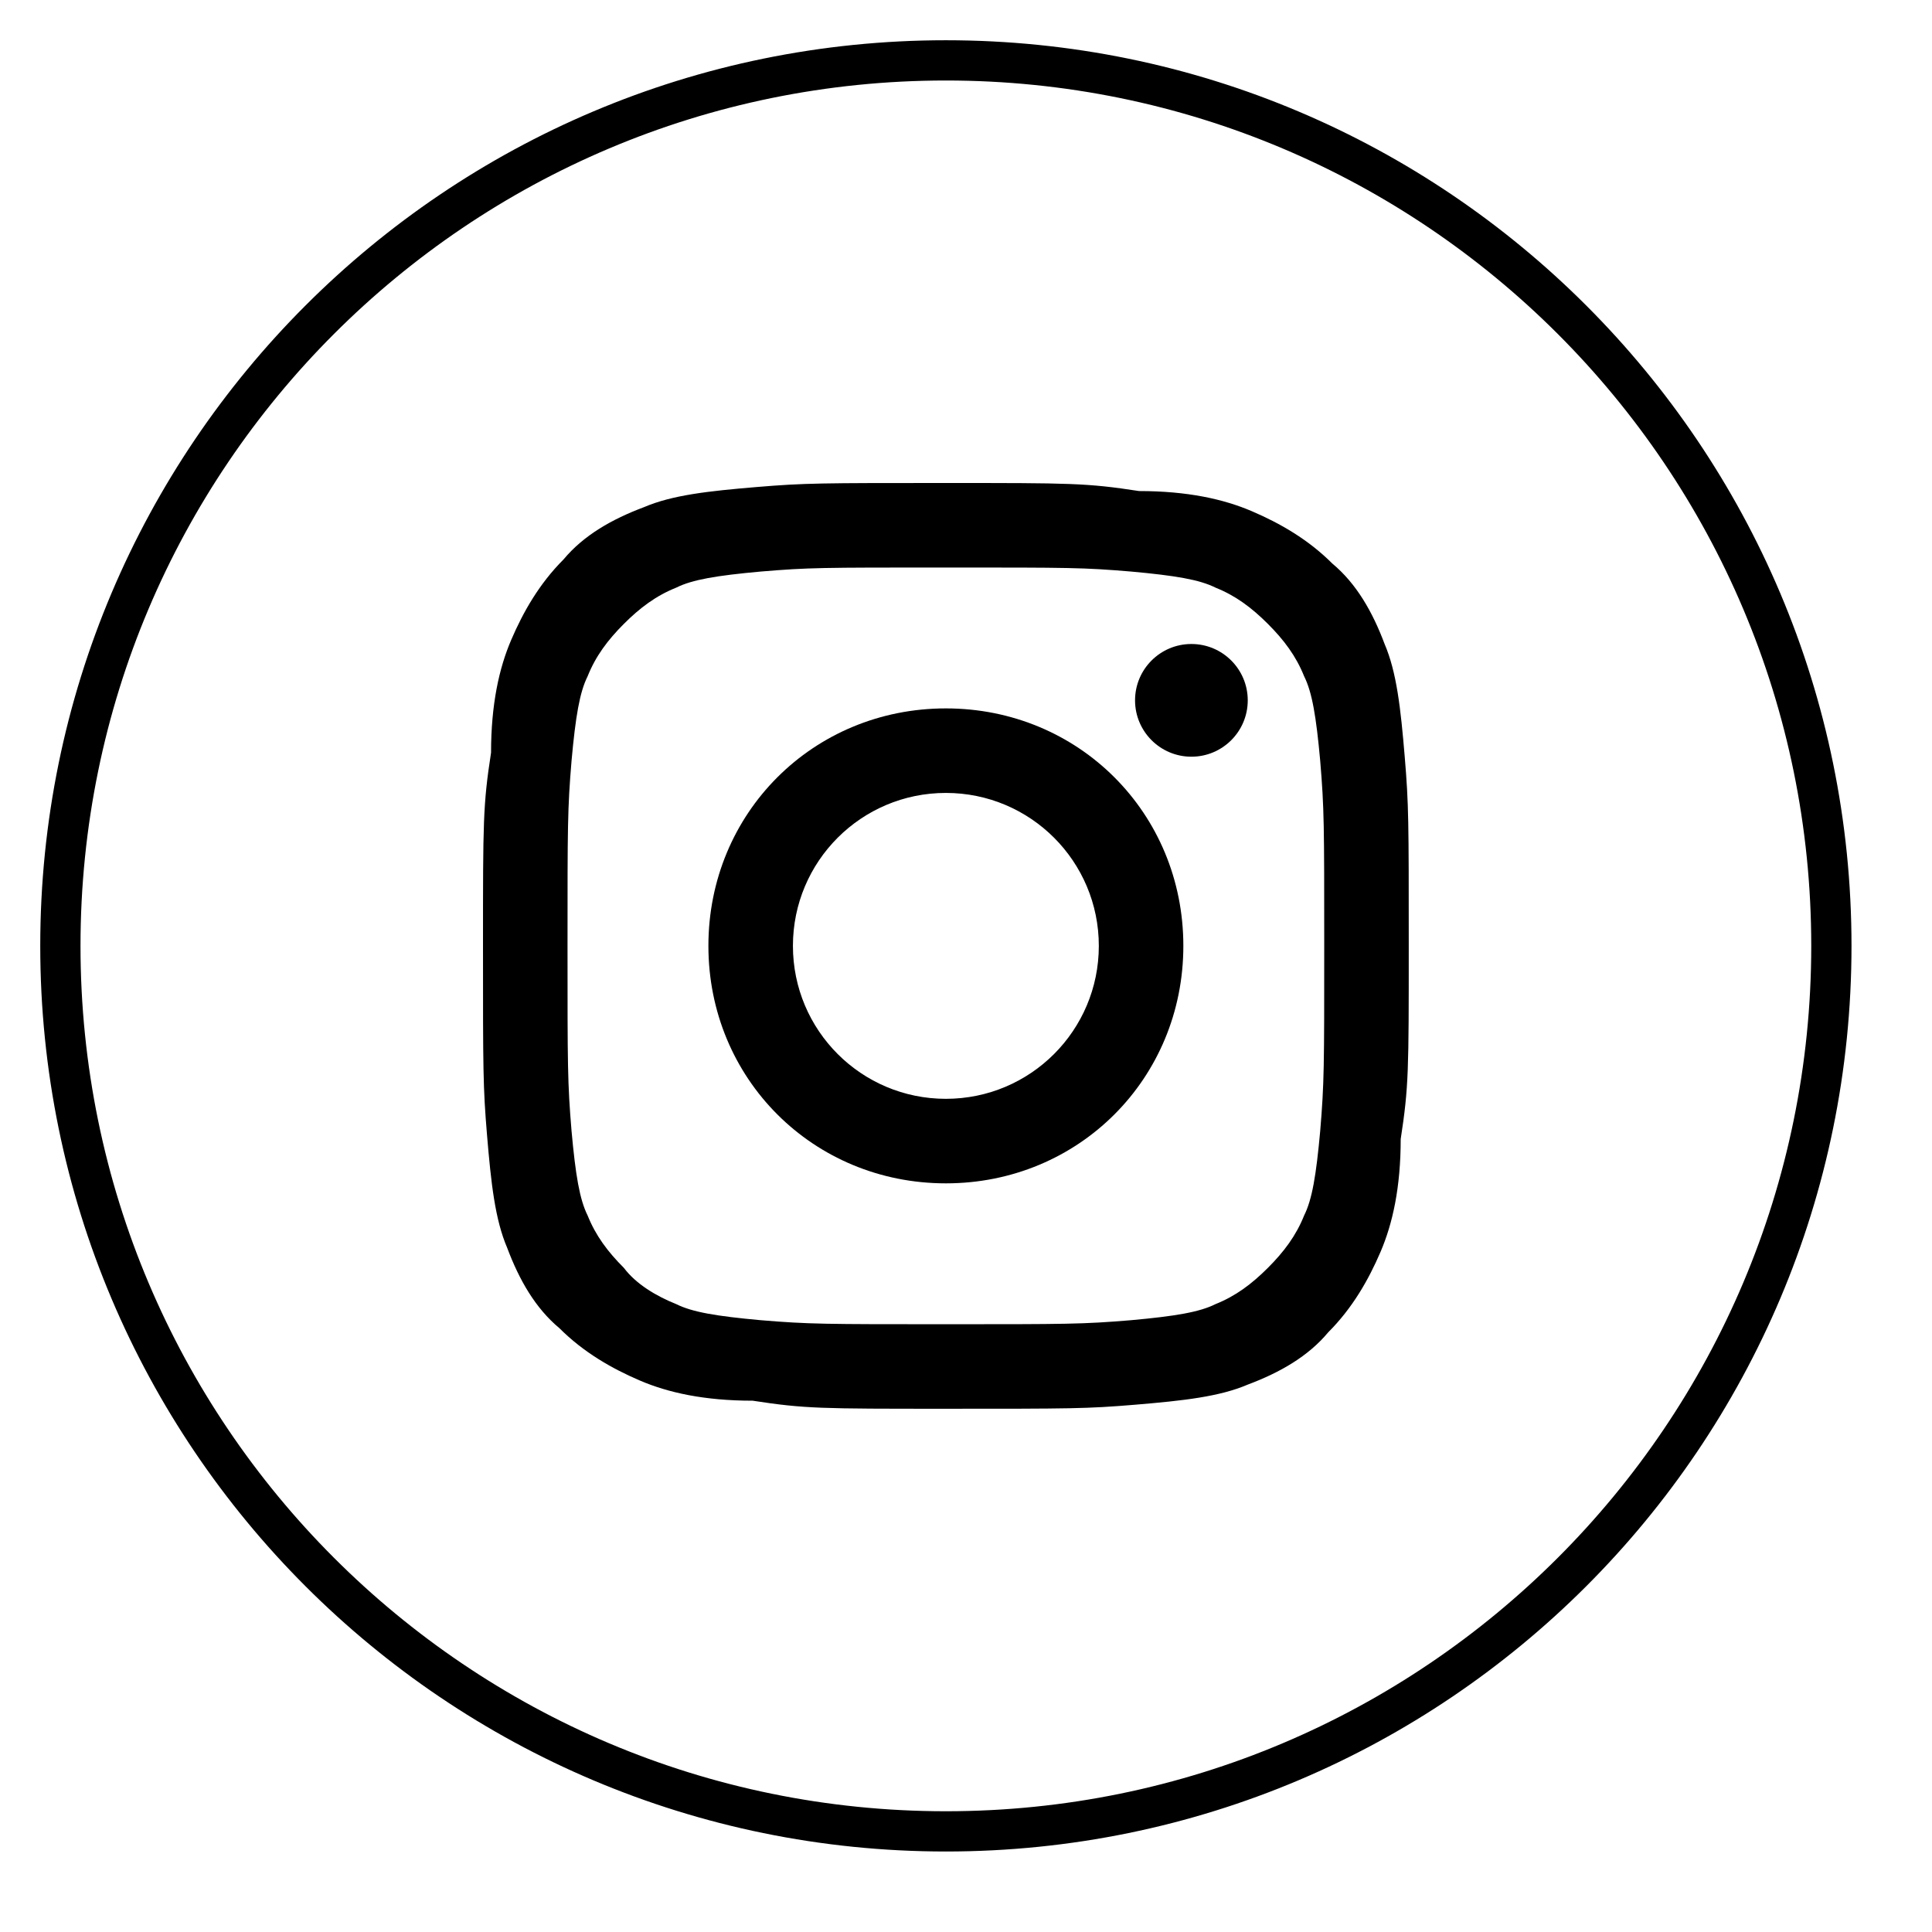
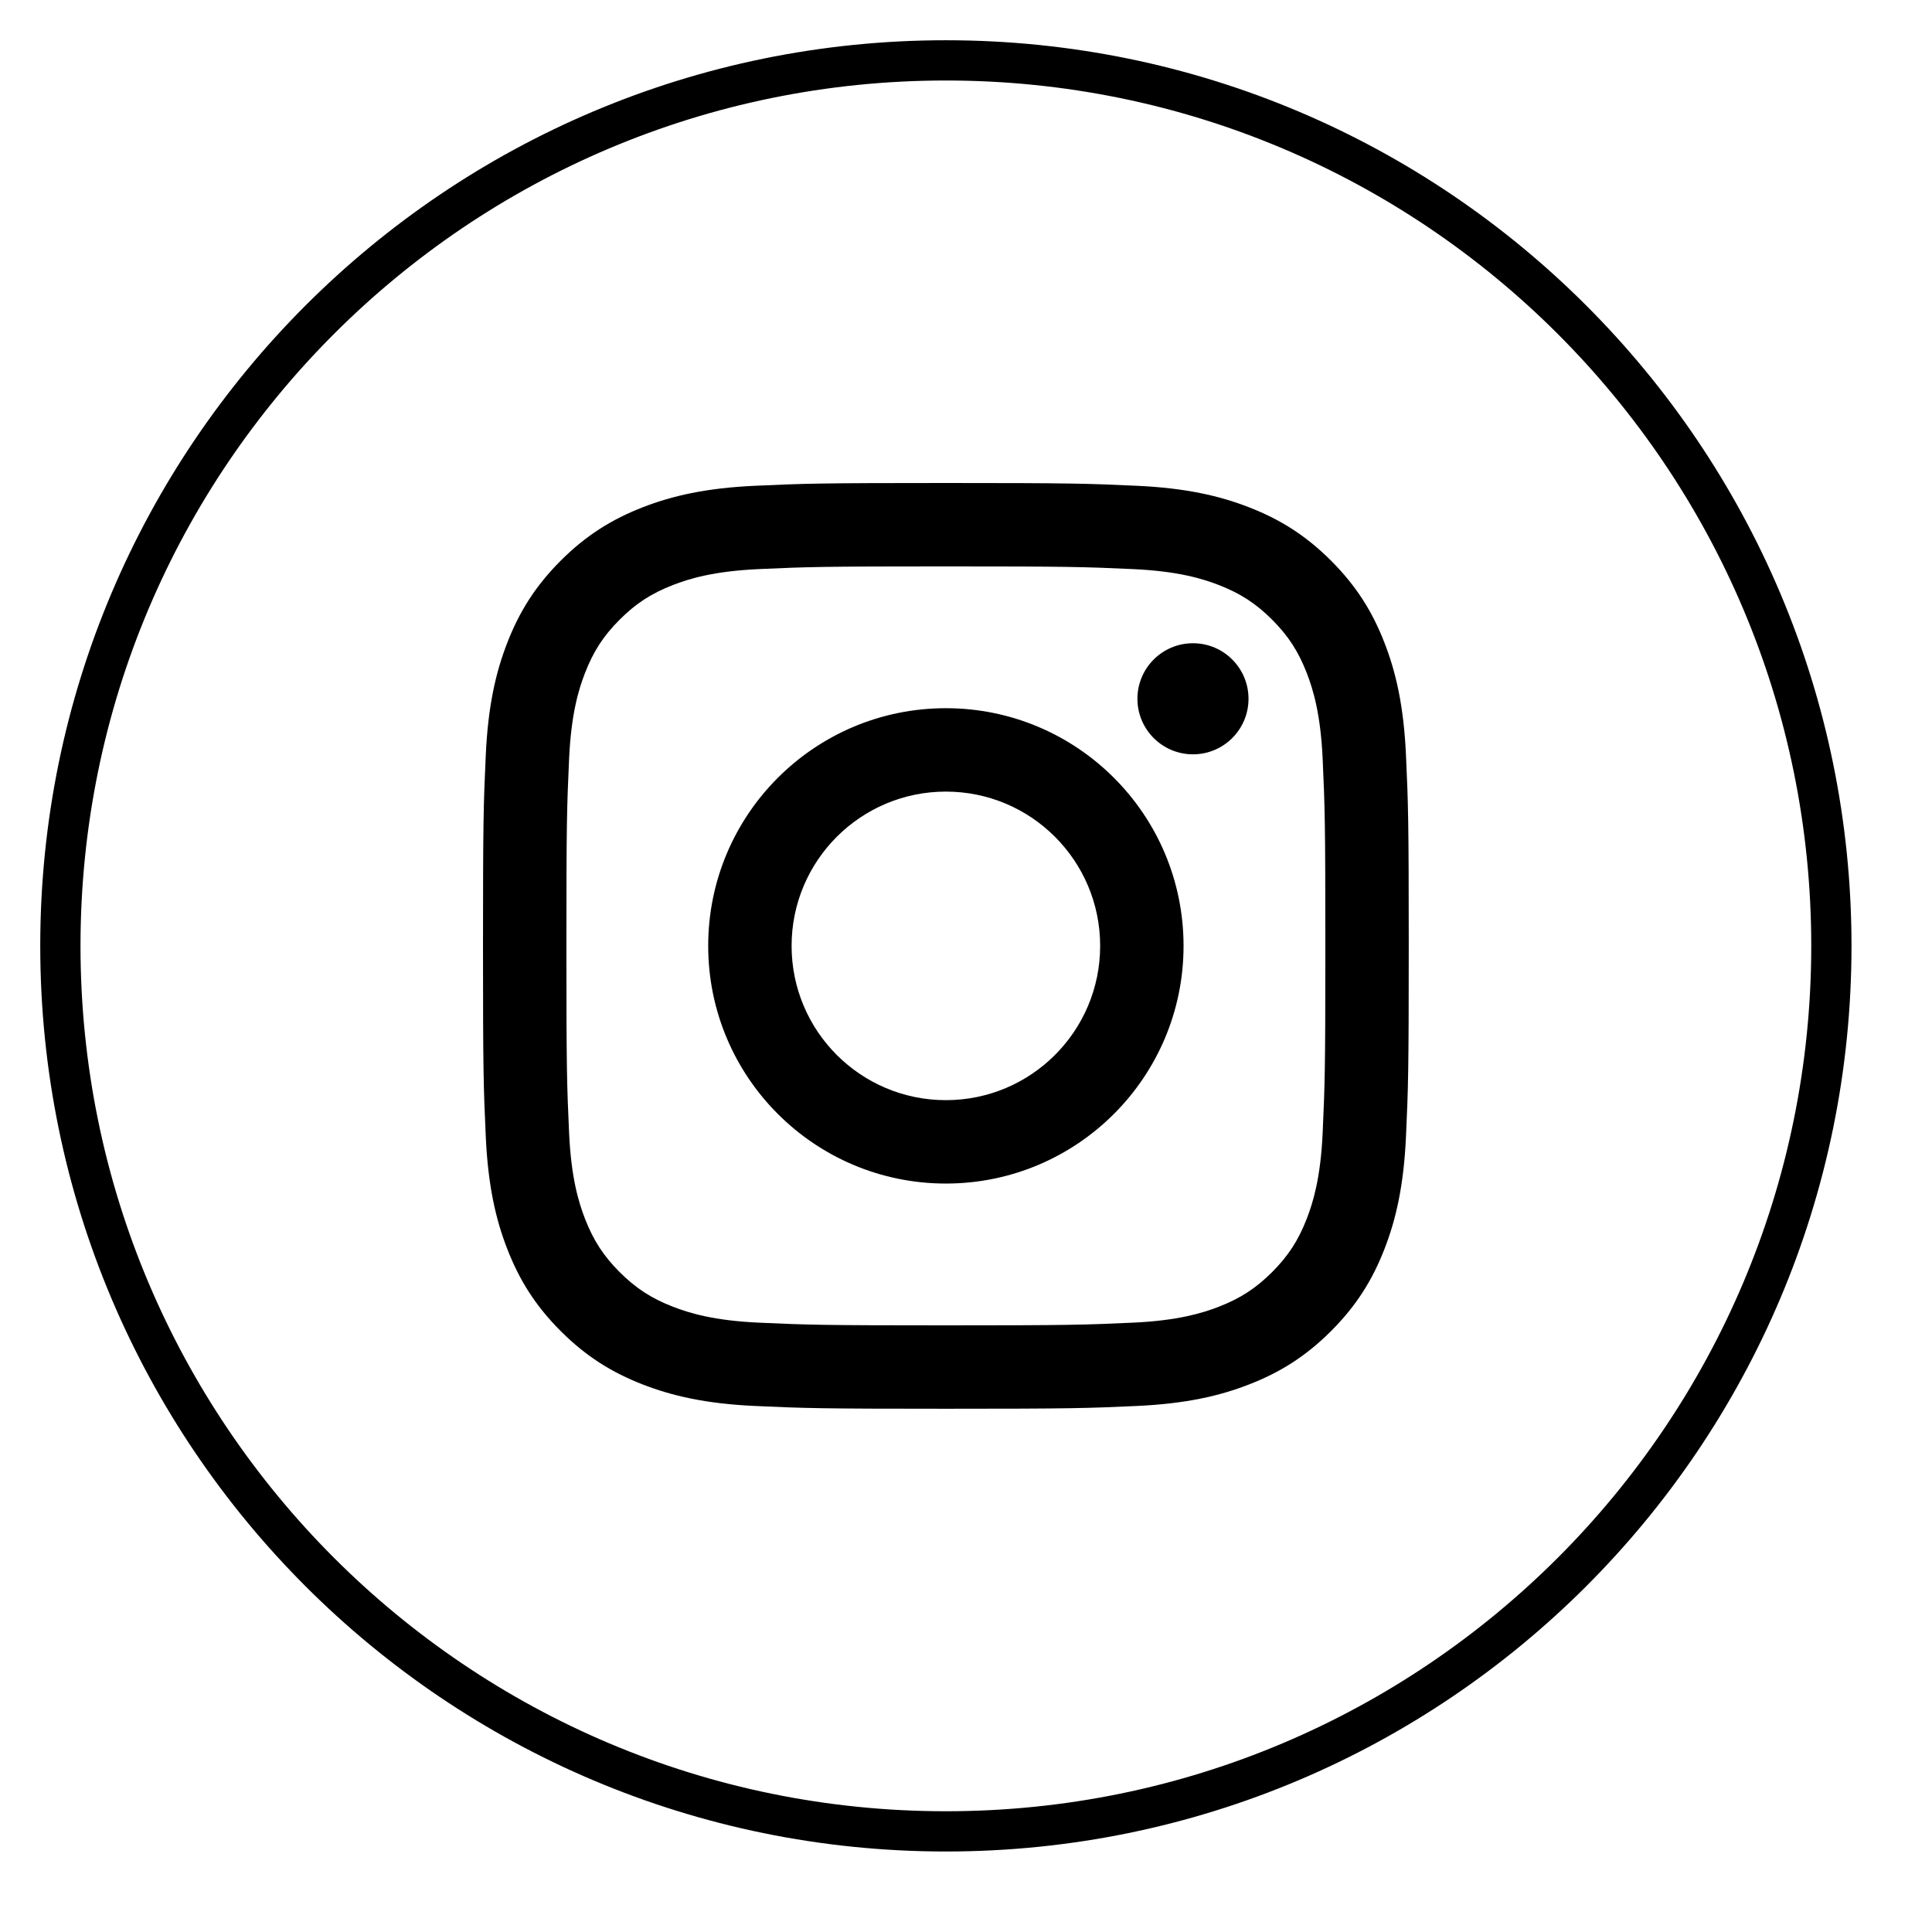
<svg xmlns="http://www.w3.org/2000/svg" width="48" height="48" viewBox="0 0 48 48" version="1.1">
  <g stroke="none" stroke-width="1" fill="none" fill-rule="evenodd">
-     <path d="M23.5,14.1 C26.6,14.1 26.9,14.1 28.1,14.2 C29.2,14.3 29.8,14.4 30.2,14.6 C30.7,14.8 31.1,15.1 31.5,15.5 C31.9,15.9 32.2,16.3 32.4,16.8 C32.6,17.2 32.7,17.8 32.8,18.9 C32.9,20.1 32.9,20.5 32.9,23.5 C32.9,26.5 32.9,26.9 32.8,28.1 C32.7,29.2 32.6,29.8 32.4,30.2 C32.2,30.7 31.9,31.1 31.5,31.5 C31.1,31.9 30.7,32.2 30.2,32.4 C29.8,32.6 29.2,32.7 28.1,32.8 C26.9,32.9 26.5,32.9 23.5,32.9 C20.5,32.9 20.1,32.9 18.9,32.8 C17.8,32.7 17.2,32.6 16.8,32.4 C16.3,32.2 15.8,31.9 15.5,31.5 C15.1,31.1 14.8,30.7 14.6,30.2 C14.4,29.8 14.3,29.2 14.2,28.1 C14.1,26.9 14.1,26.5 14.1,23.5 C14.1,20.5 14.1,20.1 14.2,18.9 C14.3,17.8 14.4,17.2 14.6,16.8 C14.8,16.3 15.1,15.9 15.5,15.5 C15.9,15.1 16.3,14.8 16.8,14.6 C17.2,14.4 17.8,14.3 18.9,14.2 C20.1,14.1 20.4,14.1 23.5,14.1 Z M23.5,12 C20.4,12 20,12 18.8,12.1 C17.6,12.2 16.7,12.3 16,12.6 C15.2,12.9 14.5,13.3 14,13.9 C13.4,14.5 13,15.2 12.7,15.9 C12.4,16.6 12.2,17.5 12.2,18.7 C12,20 12,20.4 12,23.5 C12,26.6 12,27 12.1,28.2 C12.2,29.4 12.3,30.3 12.6,31 C12.9,31.8 13.3,32.5 13.9,33 C14.5,33.6 15.2,34 15.9,34.3 C16.6,34.6 17.5,34.8 18.7,34.8 C20,35 20.4,35 23.5,35 C26.6,35 27,35 28.2,34.9 C29.4,34.8 30.3,34.7 31,34.4 C31.8,34.1 32.5,33.7 33,33.1 C33.6,32.5 34,31.8 34.3,31.1 C34.6,30.4 34.8,29.5 34.8,28.3 C35,27 35,26.6 35,23.5 C35,20.4 35,20 34.9,18.8 C34.8,17.6 34.7,16.7 34.4,16 C34.1,15.2 33.7,14.5 33.1,14 C32.5,13.4 31.8,13 31.1,12.7 C30.4,12.4 29.5,12.2 28.3,12.2 C27,12 26.6,12 23.5,12 Z" fill="currentColor" fill-rule="nonzero" />
-     <path d="M23.5,17.6 C20.2,17.6 17.6,20.2 17.6,23.5 C17.6,26.8 20.2,29.4 23.5,29.4 C23.5,29.4 23.5,29.4 23.5,29.4 C26.8,29.4 29.4,26.8 29.4,23.5 C29.4,20.2 26.8,17.6 23.5,17.6 Z M23.5,27.3 C21.4,27.3 19.7,25.6 19.7,23.5 C19.7,21.4 21.4,19.7 23.5,19.7 C25.6,19.7 27.3,21.4 27.3,23.5 C27.3,25.6 25.6,27.3 23.5,27.3 Z" fill="currentColor" fill-rule="nonzero" />
-     <circle fill="currentColor" fill-rule="nonzero" cx="29.6" cy="17.4" r="1.4" />
    <circle stroke="currentColor" cx="23.5" cy="23.5" r="22" />
+     <path d="M23.5,12 C26.623,12 27.015,12.013 28.241,12.069 C29.465,12.125 30.301,12.319 31.033,12.604 C31.789,12.898 32.43,13.291 33.07,13.93 C33.709,14.57 34.102,15.211 34.396,15.967 C34.681,16.699 34.875,17.535 34.931,18.759 C34.987,19.985 35,20.377 35,23.5 C35,26.623 34.987,27.015 34.931,28.241 C34.875,29.465 34.681,30.301 34.396,31.033 C34.102,31.789 33.709,32.43 33.07,33.07 C32.43,33.709 31.789,34.102 31.033,34.396 C30.301,34.681 29.465,34.875 28.241,34.931 C27.015,34.987 26.623,35 23.5,35 C20.377,35 19.985,34.987 18.759,34.931 C17.535,34.875 16.699,34.681 15.967,34.396 C15.211,34.102 14.57,33.709 13.93,33.07 C13.291,32.43 12.898,31.789 12.604,31.033 C12.319,30.301 12.125,29.465 12.069,28.241 C12.013,27.015 12,26.623 12,23.5 C12,20.377 12.013,19.985 12.069,18.759 C12.125,17.535 12.319,16.699 12.604,15.967 C12.898,15.211 13.291,14.57 13.93,13.93 C14.57,13.291 15.211,12.898 15.967,12.604 C16.699,12.319 17.535,12.125 18.759,12.069 C19.985,12.013 20.377,12 23.5,12 Z M23.5,14.072 C20.429,14.072 20.066,14.084 18.853,14.139 C17.732,14.19 17.123,14.378 16.718,14.535 C16.181,14.744 15.798,14.993 15.395,15.395 C14.993,15.798 14.744,16.181 14.535,16.718 C14.378,17.123 14.19,17.732 14.139,18.853 C14.084,20.066 14.072,20.429 14.072,23.5 C14.072,26.571 14.084,26.934 14.139,28.147 C14.19,29.268 14.378,29.877 14.535,30.282 C14.744,30.819 14.993,31.202 15.395,31.605 C15.798,32.007 16.181,32.256 16.718,32.465 C17.123,32.622 17.732,32.81 18.853,32.861 C20.066,32.916 20.429,32.928 23.5,32.928 C26.571,32.928 26.935,32.916 28.147,32.861 C29.268,32.81 29.877,32.622 30.282,32.465 C30.819,32.256 31.202,32.007 31.605,31.605 C32.007,31.202 32.256,30.819 32.465,30.282 C32.622,29.877 32.81,29.268 32.861,28.147 C32.916,26.934 32.928,26.571 32.928,23.5 C32.928,20.429 32.916,20.066 32.861,18.853 C32.81,17.732 32.622,17.123 32.465,16.718 C32.256,16.181 32.007,15.798 31.605,15.395 C31.202,14.993 30.819,14.744 30.282,14.535 C29.877,14.378 29.268,14.19 28.147,14.139 C26.934,14.084 26.571,14.072 23.5,14.072 Z M23.5,17.595 C26.761,17.595 29.405,20.239 29.405,23.5 C29.405,26.761 26.761,29.405 23.5,29.405 C20.239,29.405 17.595,26.761 17.595,23.5 C17.595,20.239 20.239,17.595 23.5,17.595 Z M23.5,27.333 C25.617,27.333 27.333,25.617 27.333,23.5 C27.333,21.383 25.617,19.667 23.5,19.667 C21.383,19.667 19.667,21.383 19.667,23.5 C19.667,25.617 21.383,27.333 23.5,27.333 Z M31.019,17.361 C31.019,18.123 30.401,18.741 29.639,18.741 C28.877,18.741 28.259,18.123 28.259,17.361 C28.259,16.599 28.877,15.981 29.639,15.981 C30.401,15.981 31.019,16.599 31.019,17.361 Z" fill="currentColor" />
  </g>
</svg>
